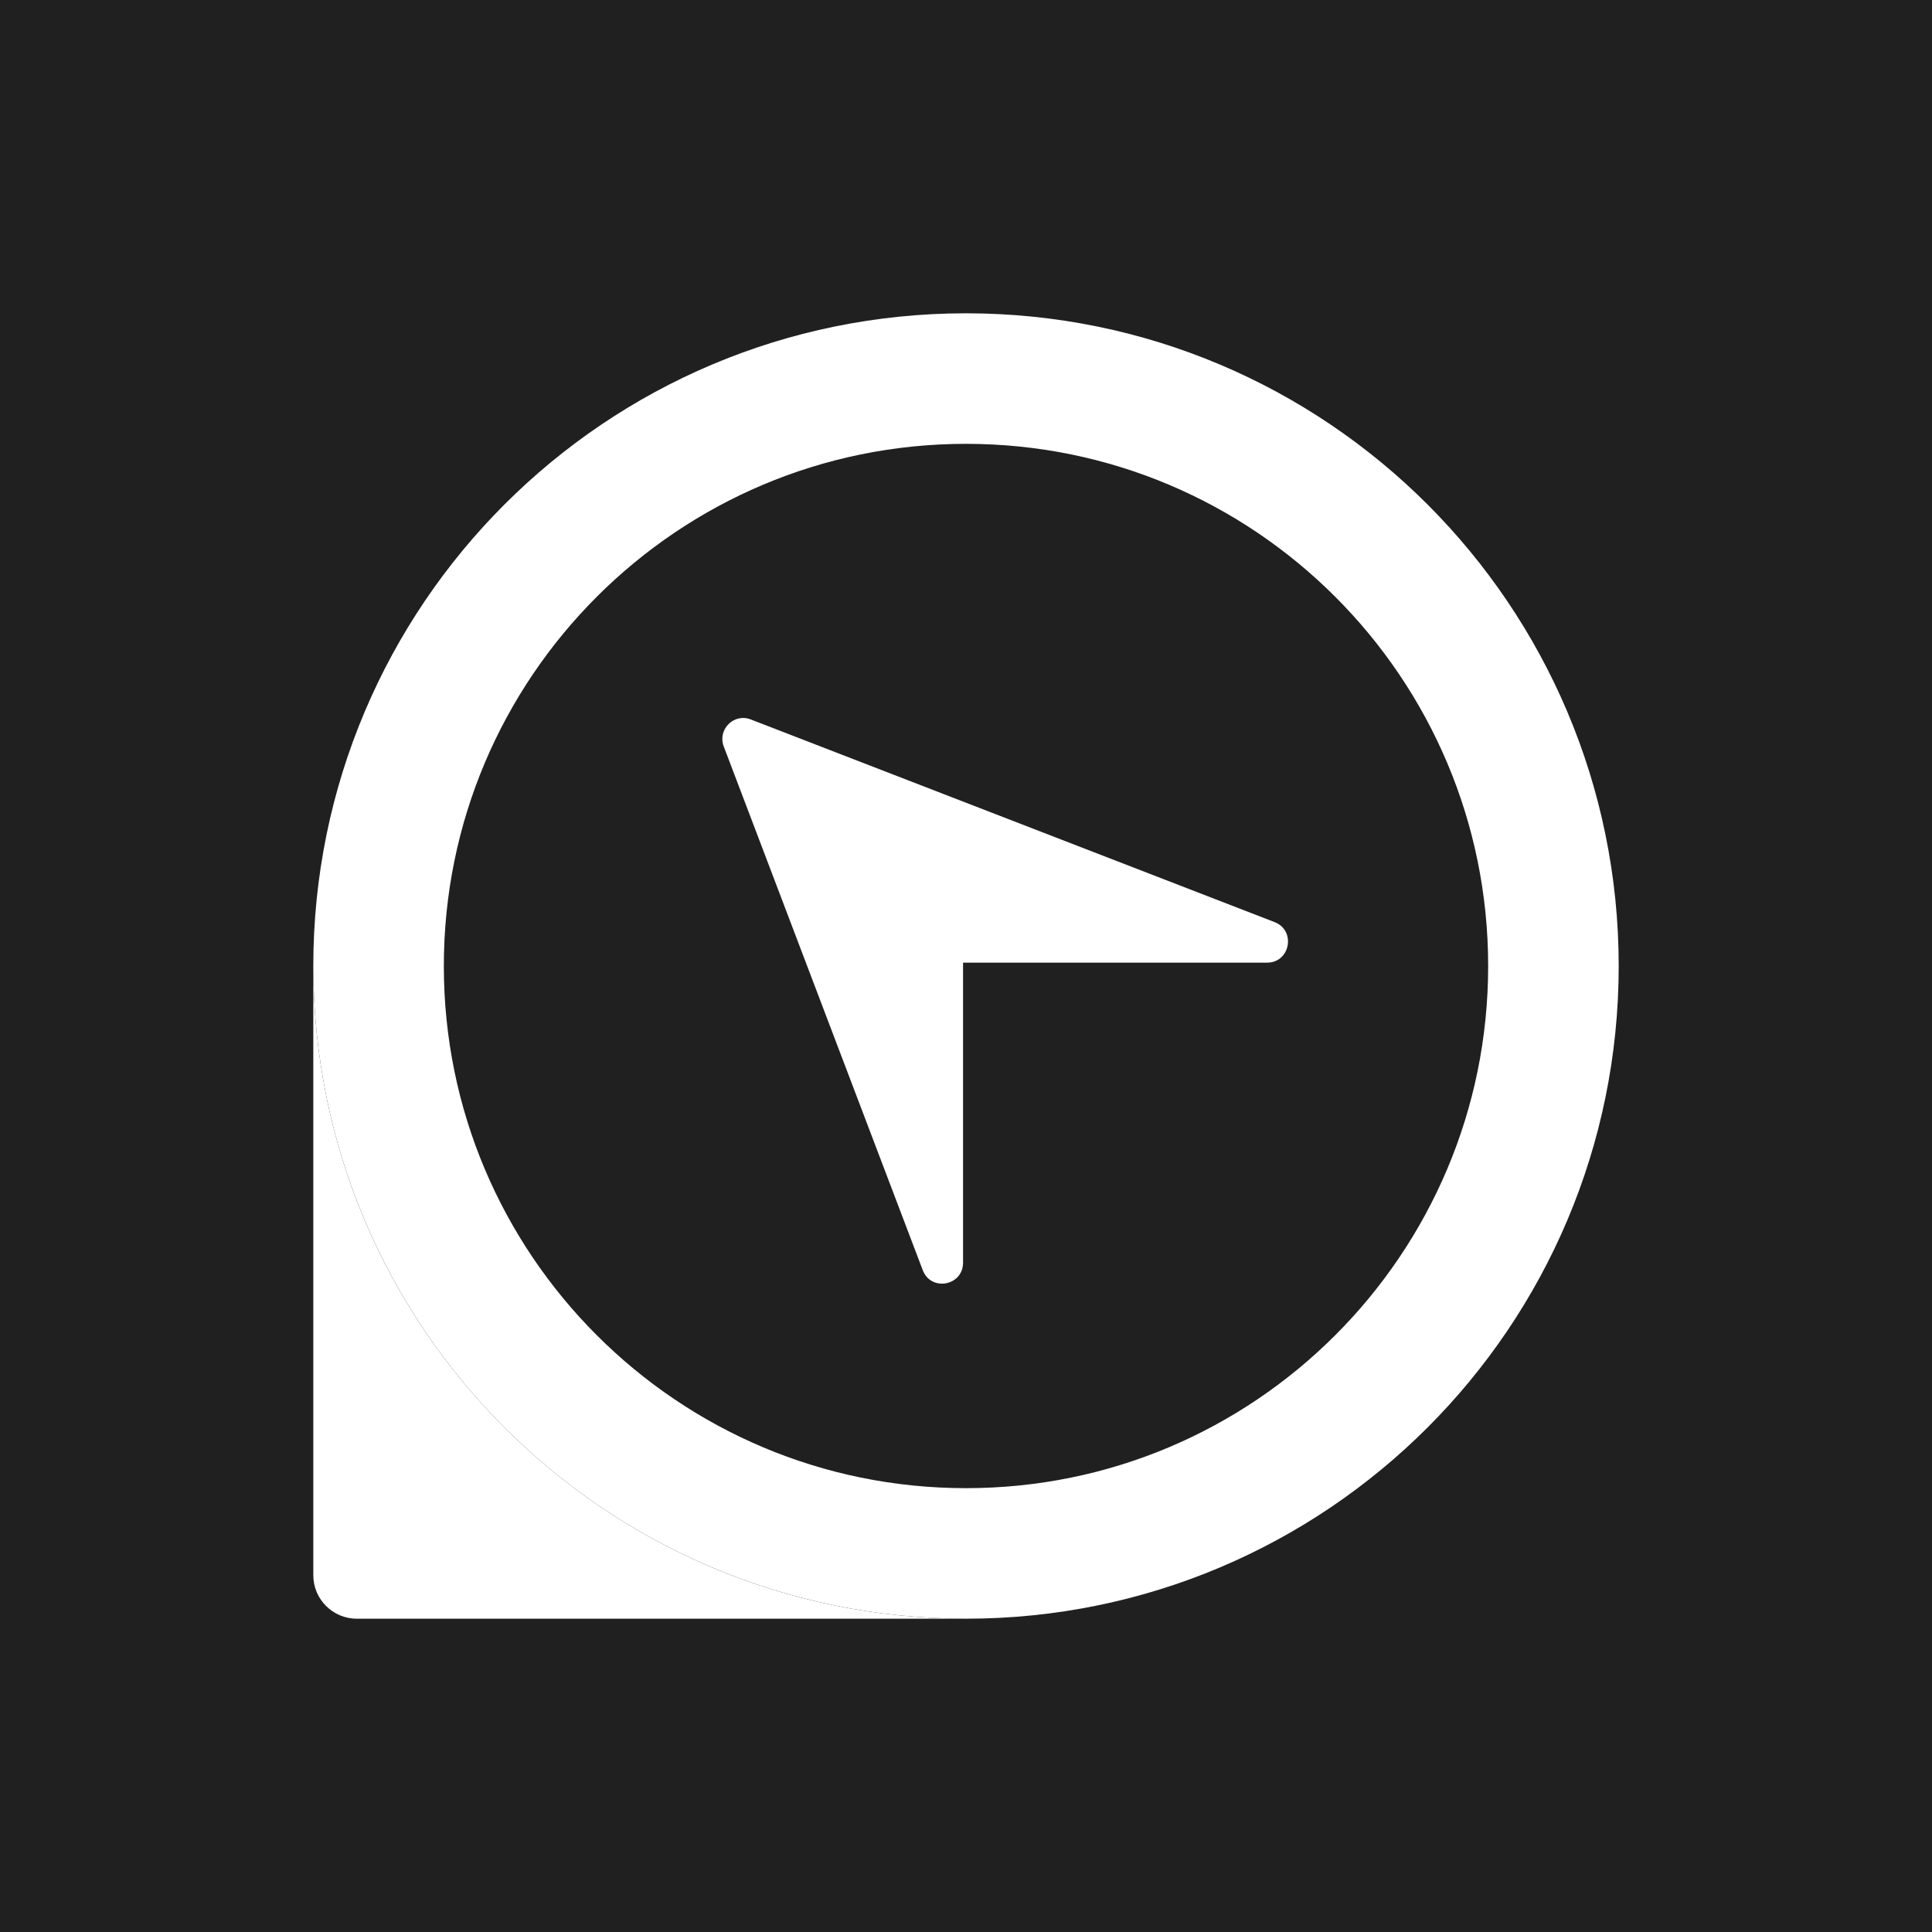
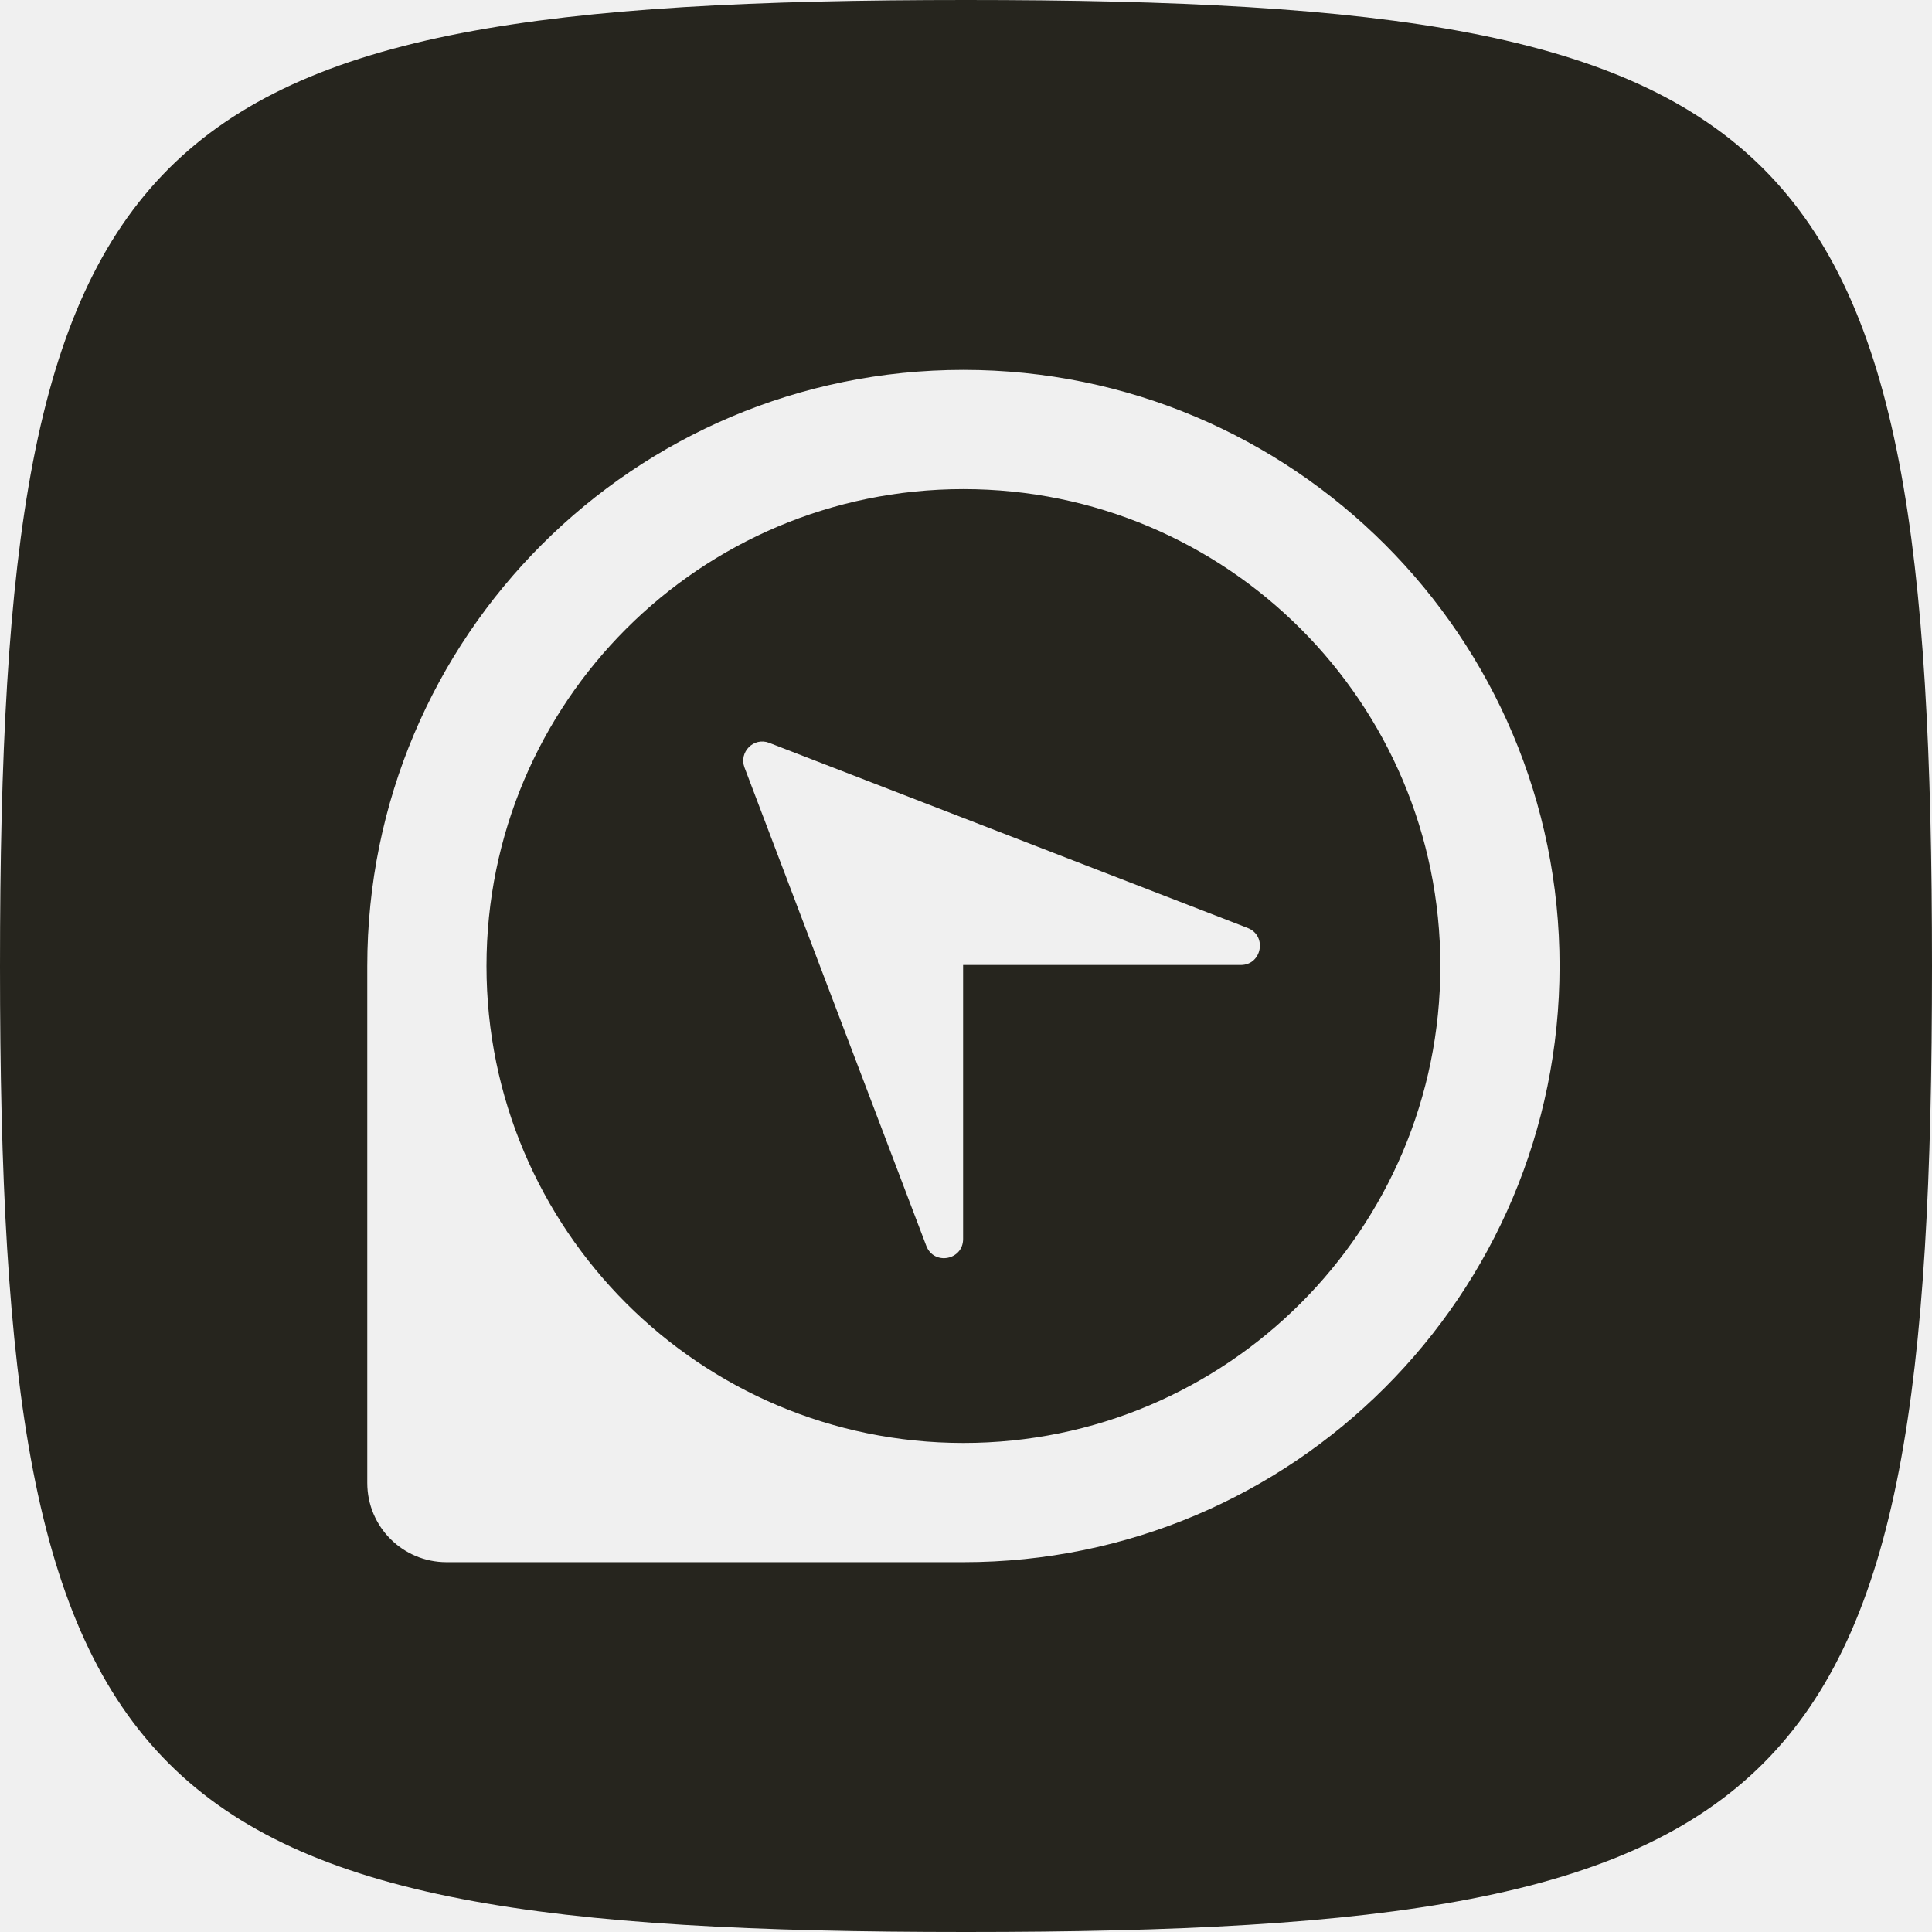
- <svg xmlns="http://www.w3.org/2000/svg" width="444" height="444" viewBox="0 0 444 444" fill="none">
-   <rect width="444" height="444" fill="#202020" />
-   <path d="M212.059 291.897L166.327 171.549C164.847 167.654 168.651 163.836 172.52 165.333L292.925 211.915C297.88 213.832 296.514 221.229 291.205 221.229H221.322V290.177C221.322 295.523 213.957 296.891 212.059 291.897Z" fill="#FFFFFF" />
-   <path d="M72 222C72 304.843 139.157 372 222 372H82C76.477 372 72 367.523 72 362V222Z" fill="#FFFFFF" />
-   <path d="M222 87C296.558 87 357 147.442 357 222C357 296.558 296.558 357 222 357C147.442 357 87 296.558 87 222C87 147.442 147.442 87 222 87Z" stroke="#FFFFFF" stroke-width="30" />
+ <svg xmlns="http://www.w3.org/2000/svg" width="82" height="82" viewBox="0 0.727 82 82" fill="none">
+   <path d="M41 0.727C76.575 0.727 82 6.151 82 41.727C82 77.302 76.575 82.727 41 82.727C5.425 82.727 0 77.302 0 41.727C0 6.151 5.425 0.727 41 0.727ZM40.891 16.426C26.916 16.426 15.588 27.754 15.588 41.728C15.588 46.776 15.588 58.022 15.588 63.665C15.588 65.528 17.091 67.031 18.954 67.031H40.891C54.865 67.031 66.193 55.703 66.193 41.728C66.193 27.754 54.865 16.426 40.891 16.426ZM40.891 21.486C52.07 21.486 61.133 30.549 61.133 41.728C61.133 52.908 52.07 61.971 40.891 61.971C29.711 61.971 20.648 52.908 20.648 41.728C20.648 30.549 29.711 21.486 40.891 21.486ZM32.645 32.255C31.992 32.003 31.35 32.647 31.6 33.304L39.315 53.605C39.635 54.447 40.877 54.216 40.877 53.315V41.684H52.665C53.56 41.684 53.791 40.437 52.955 40.113L32.645 32.255Z" fill="#26251E" />
</svg>
